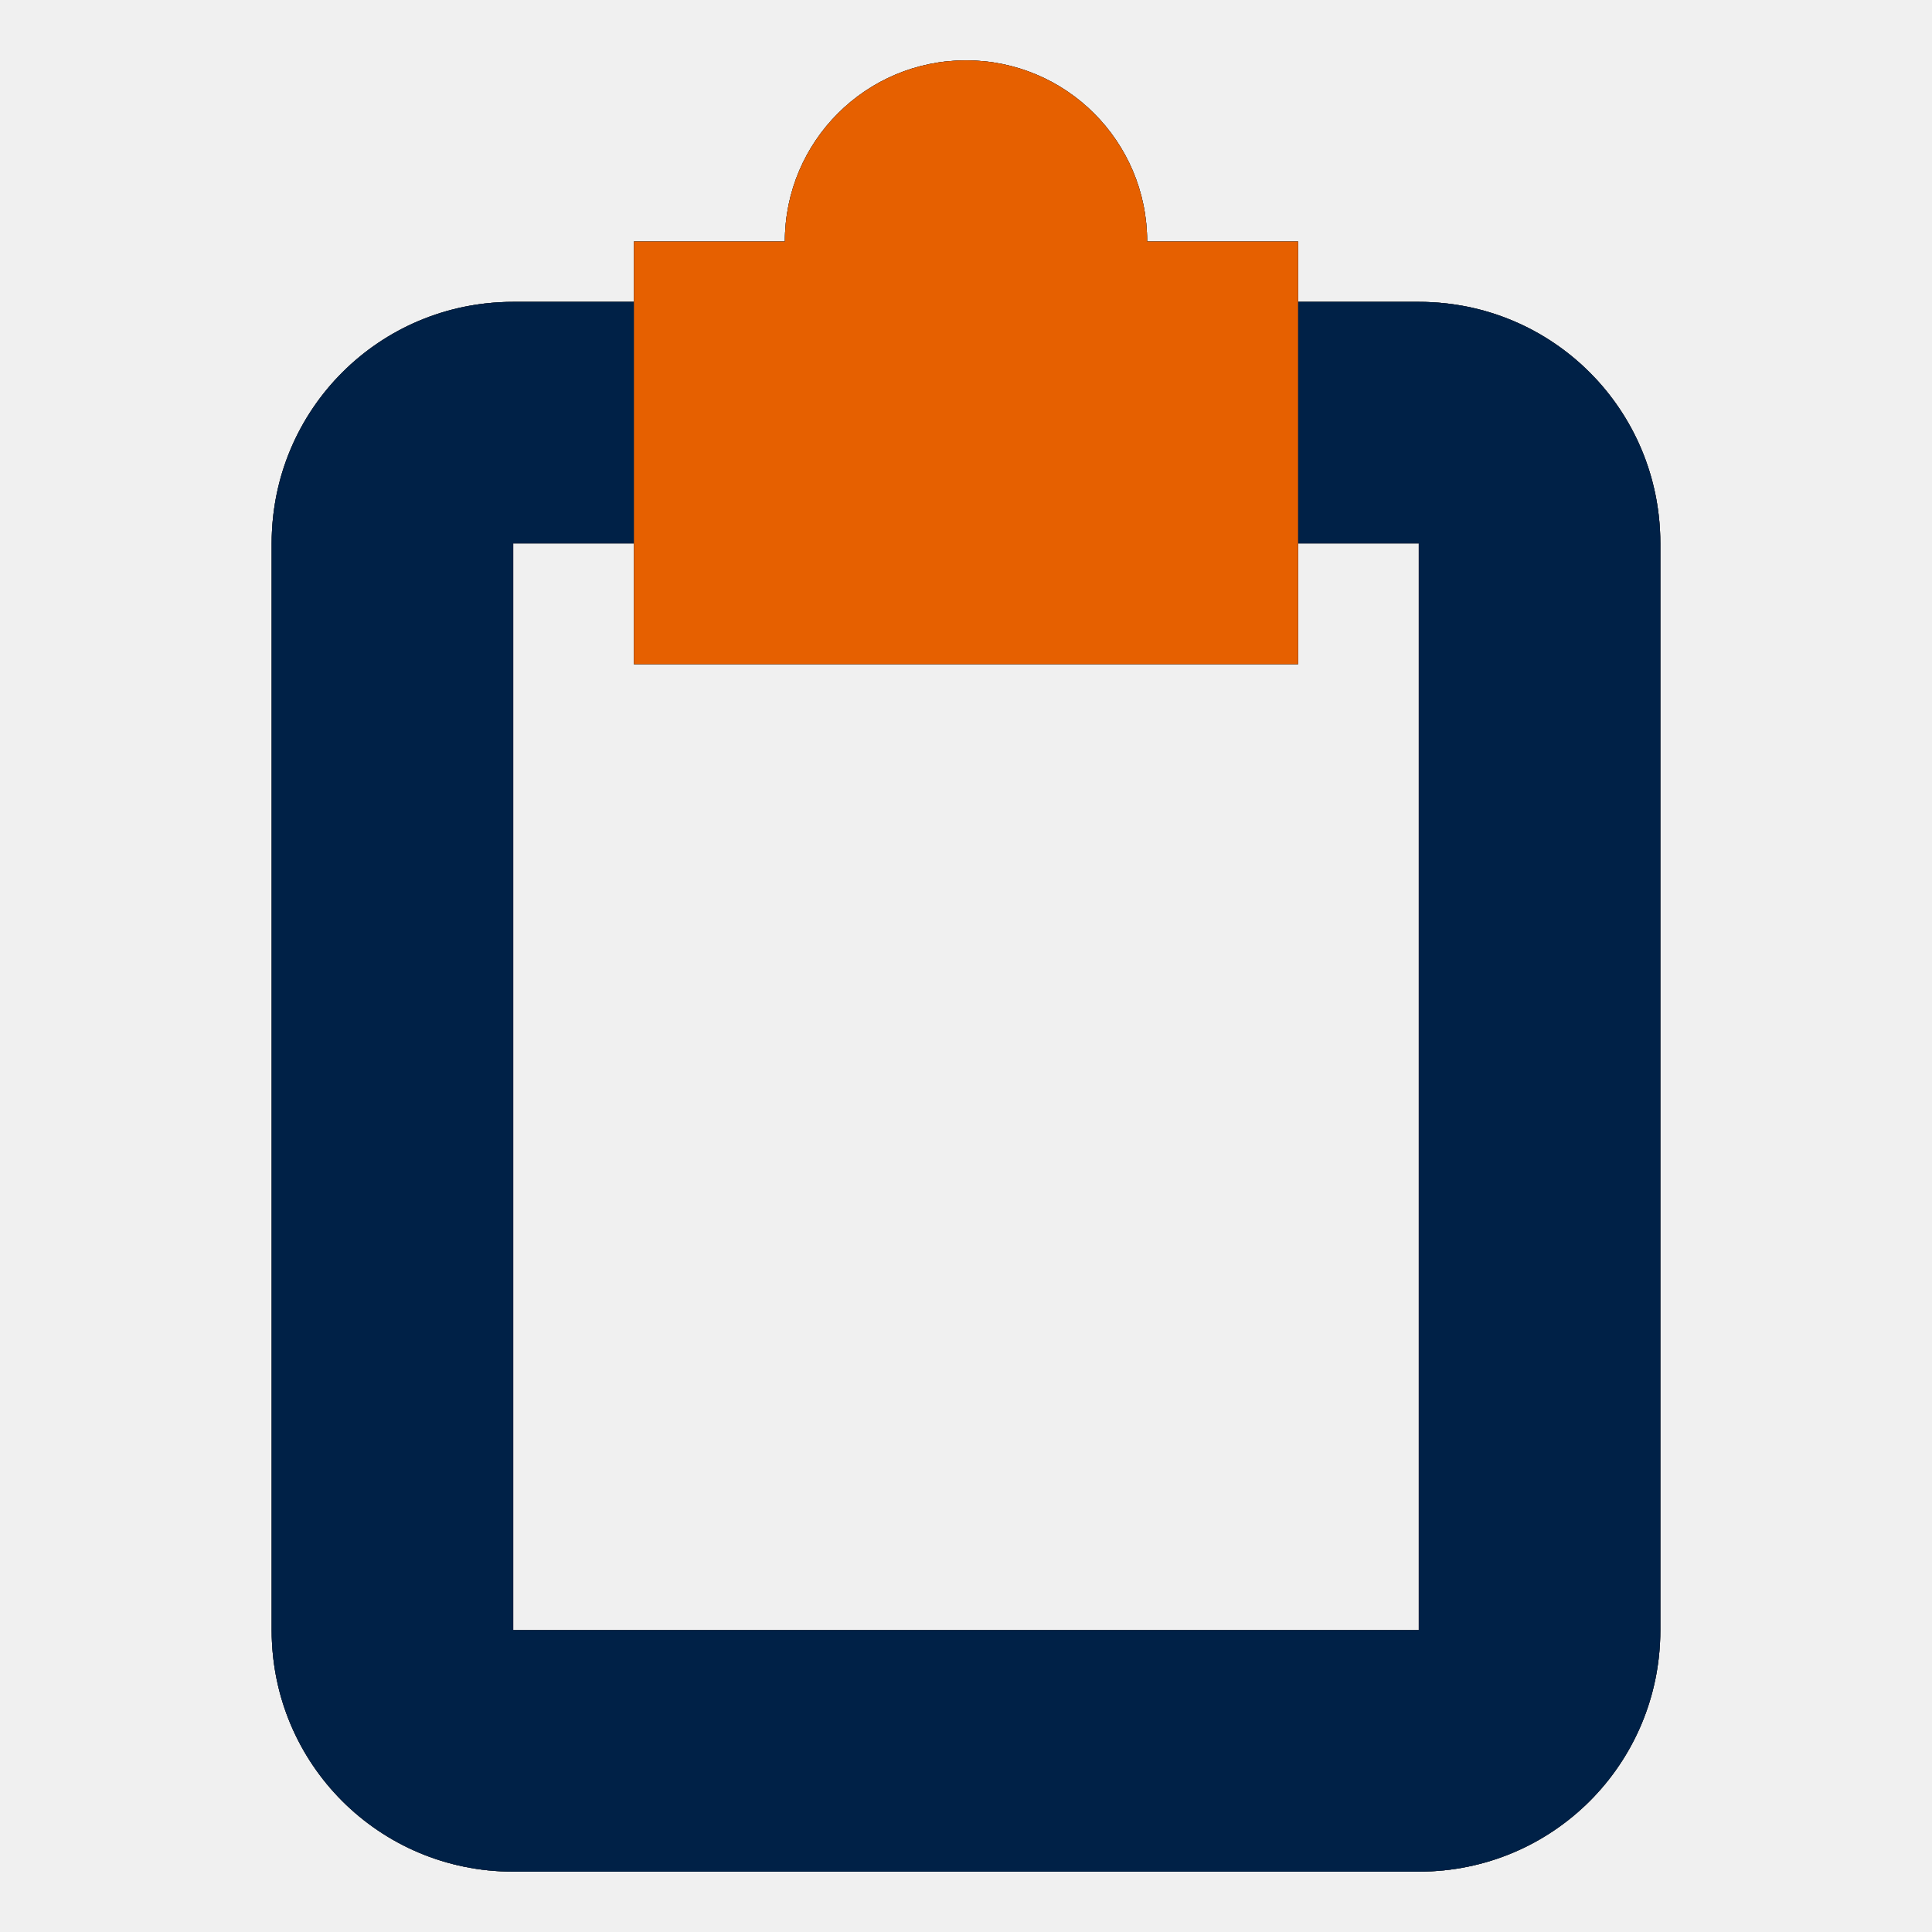
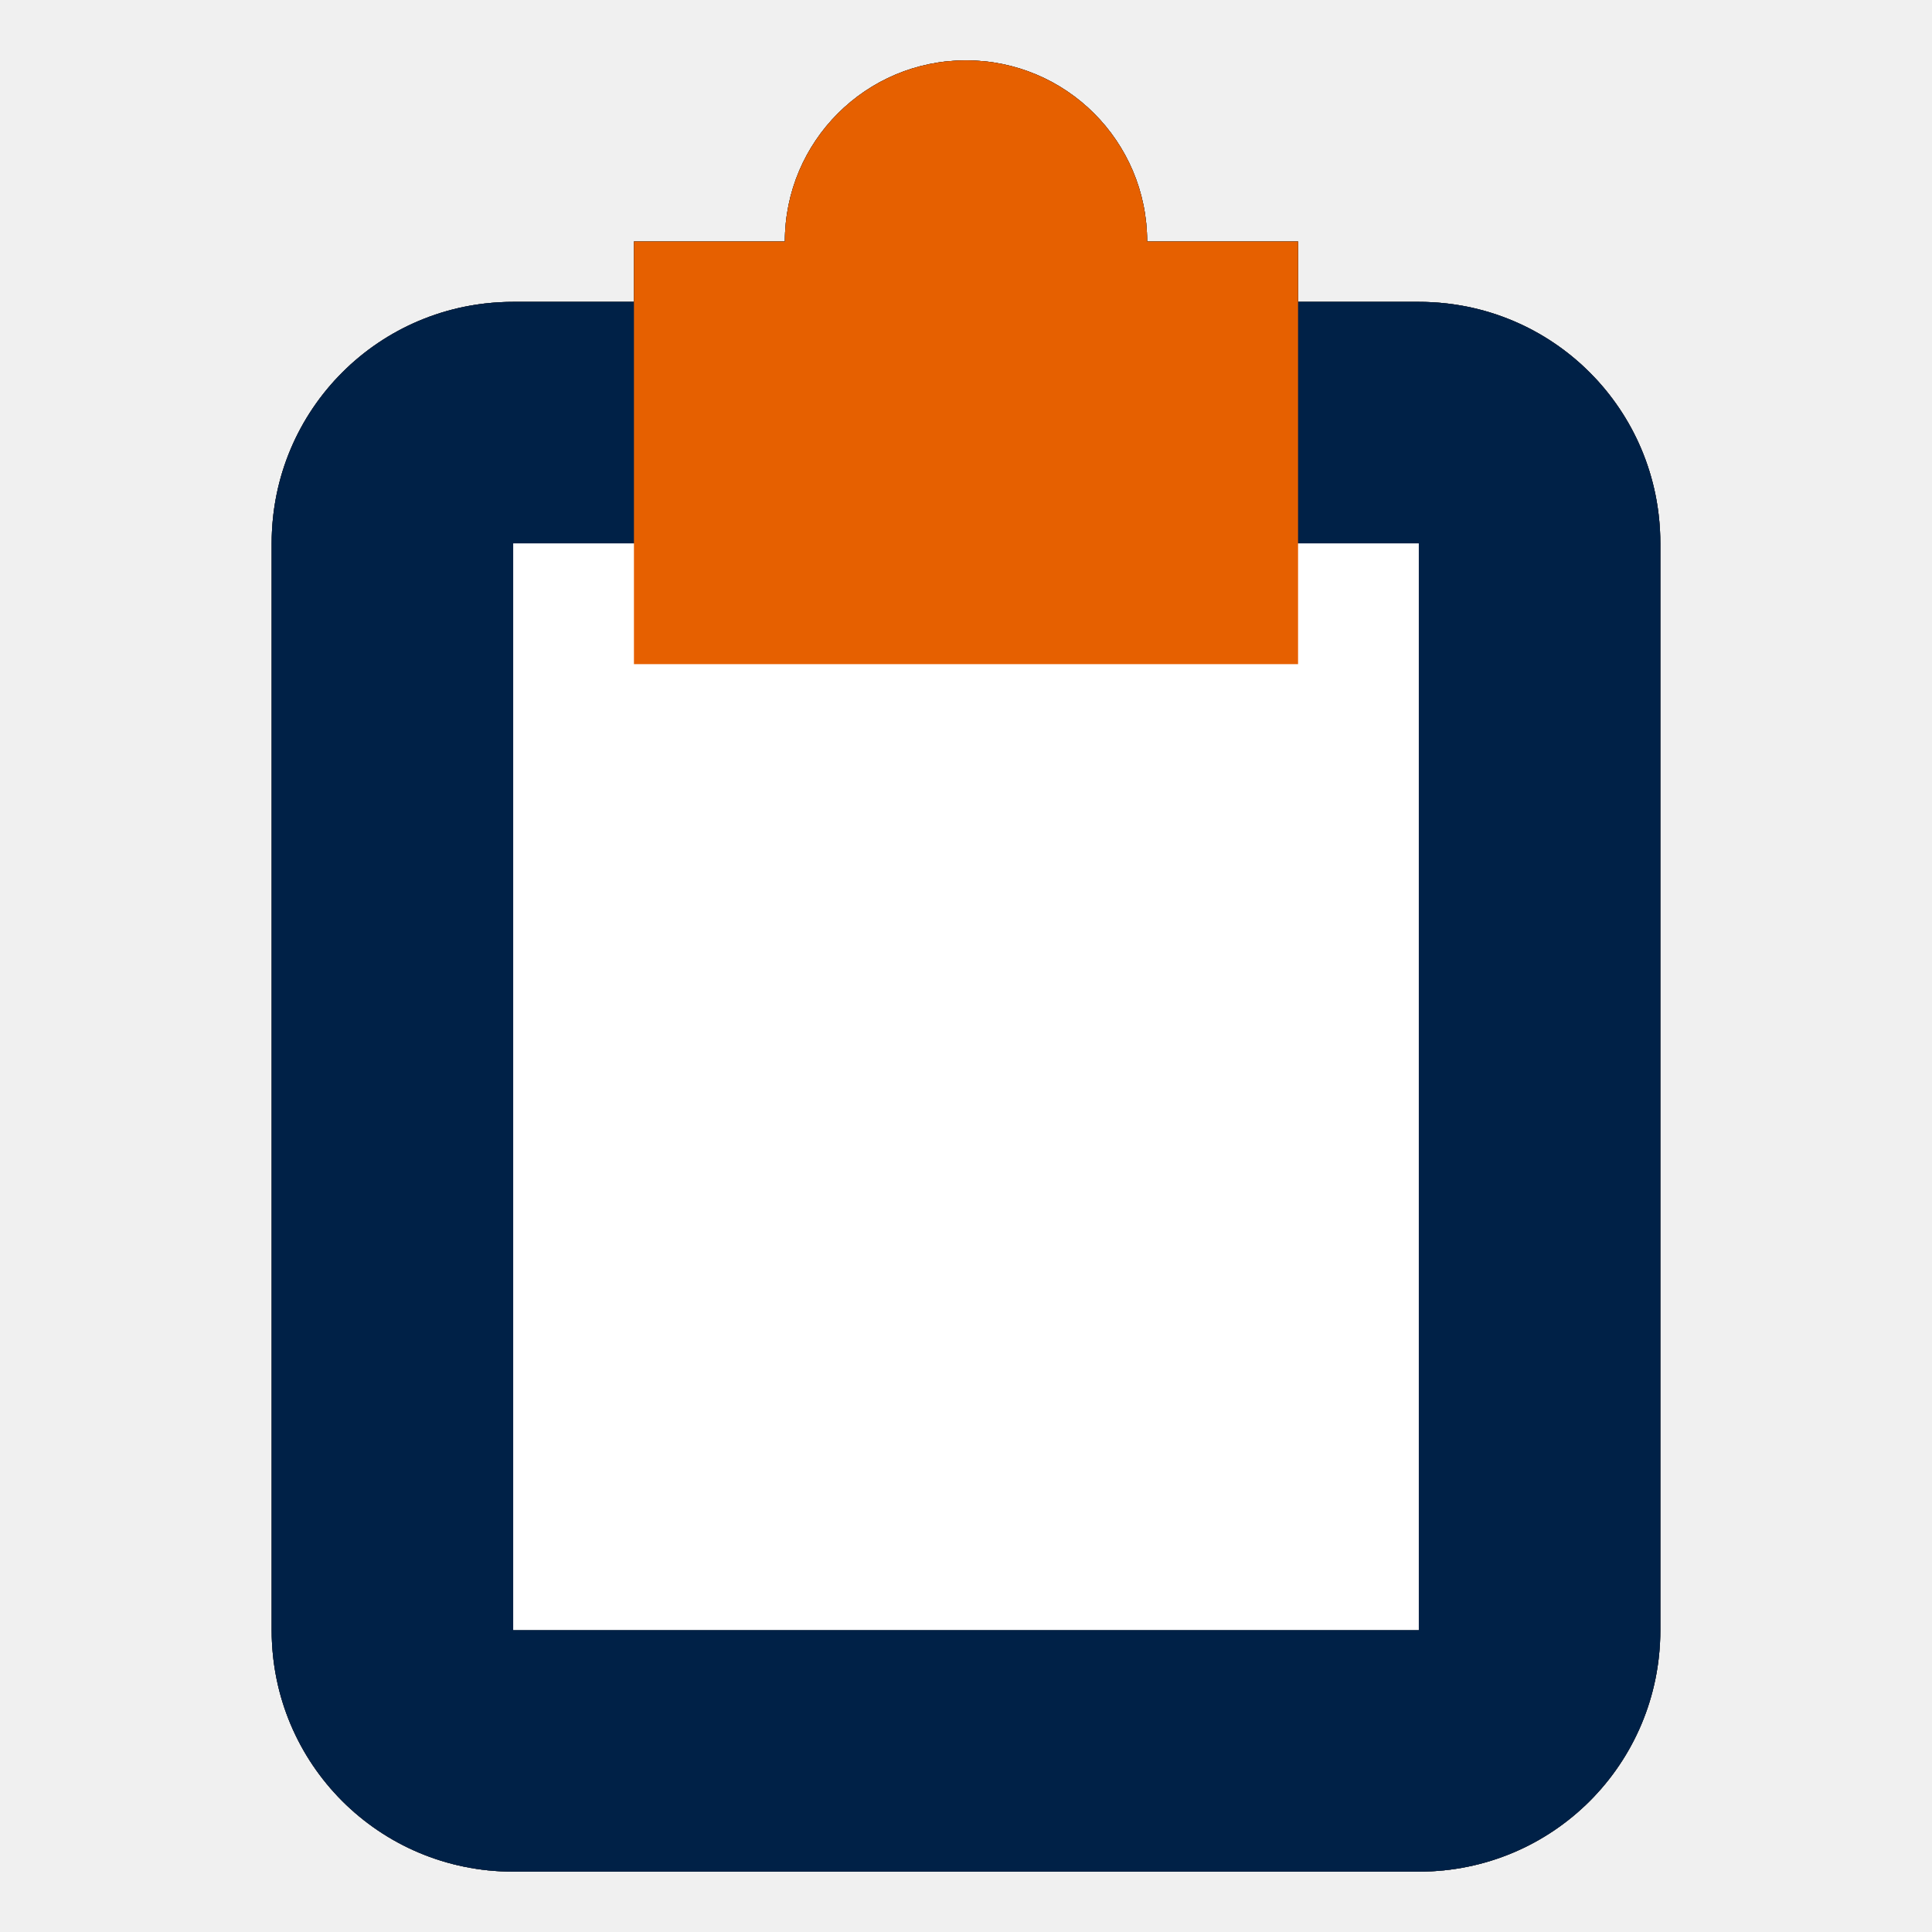
<svg xmlns="http://www.w3.org/2000/svg" height="128" width="128" viewBox="0 0 128 128">
  <style>
    g:not(#color):not(:target),
    g:target ~ #color {
      display: none;
    }
  </style>
  <symbol id="board">
    <path d="M 34 20 C 25.136 20 18 27.136 18 36 L 18 108              C 18 116.864 25.136 124 34 124 L 94 124              C 102.864 124 110 116.864 110 108 L 110 36              C 110 27.136 102.864 20 94 20 L 34 20 z              M 34 36 L 94 36 L 94 108 L 34 108 L 34 36 z" />
  </symbol>
  <symbol id="clip">
    <path d="M 64 4 A 12 12 0 0 0 52 16 L 42 16 L 42 44 L 86 44 L 86 16 L 76 16              A 12 12 0 0 0 64 4 z" />
  </symbol>
  <symbol id="outline">
    <path d="M 64,4 A 12,12 0 0 0 52,16 H 42 V 44 H 86 V 16 H 76              A 12,12 0 0 0 64,4 Z              M 34,20 c -8.864,0 -16,7.136 -16,16 v 72              c 0,8.864 7.136,16 16,16 h 60 c 8.864,0 16,-7.136 16,-16 V 36              c 0,-8.864 -7.136,-16 -16,-16 z              m 0,16 h 60 v 72 H 34 Z" />
+   </symbol>
+   <symbol id="background">
+     <path d="M 34,34 H 94 V 108 H 34 Z" />
  </symbol>
  <g id="black" fill="#000">
    <use href="#outline" />
  </g>
  <g id="white" fill="#FFF">
    <use href="#outline" />
  </g>
  <g id="dark" fill="#0C0C0D" fill-opacity="0.8">
    <use href="#outline" />
  </g>
  <g id="light" fill="#F9F9FA" fill-opacity="0.7">
    <use href="#outline" />
  </g>
  <g id="context" fill="context-fill" fill-opacity="context-fill-opacity">
    <use href="#outline" />
  </g>
  <g id="current" fill="currentColor">
    <use href="#outline" />
  </g>
  <g id="color">
+     <use href="#background" fill="#FFF" />
    <use href="#board" fill="#002147" />
    <use href="#clip" fill="#E66000" />
  </g>
</svg>
